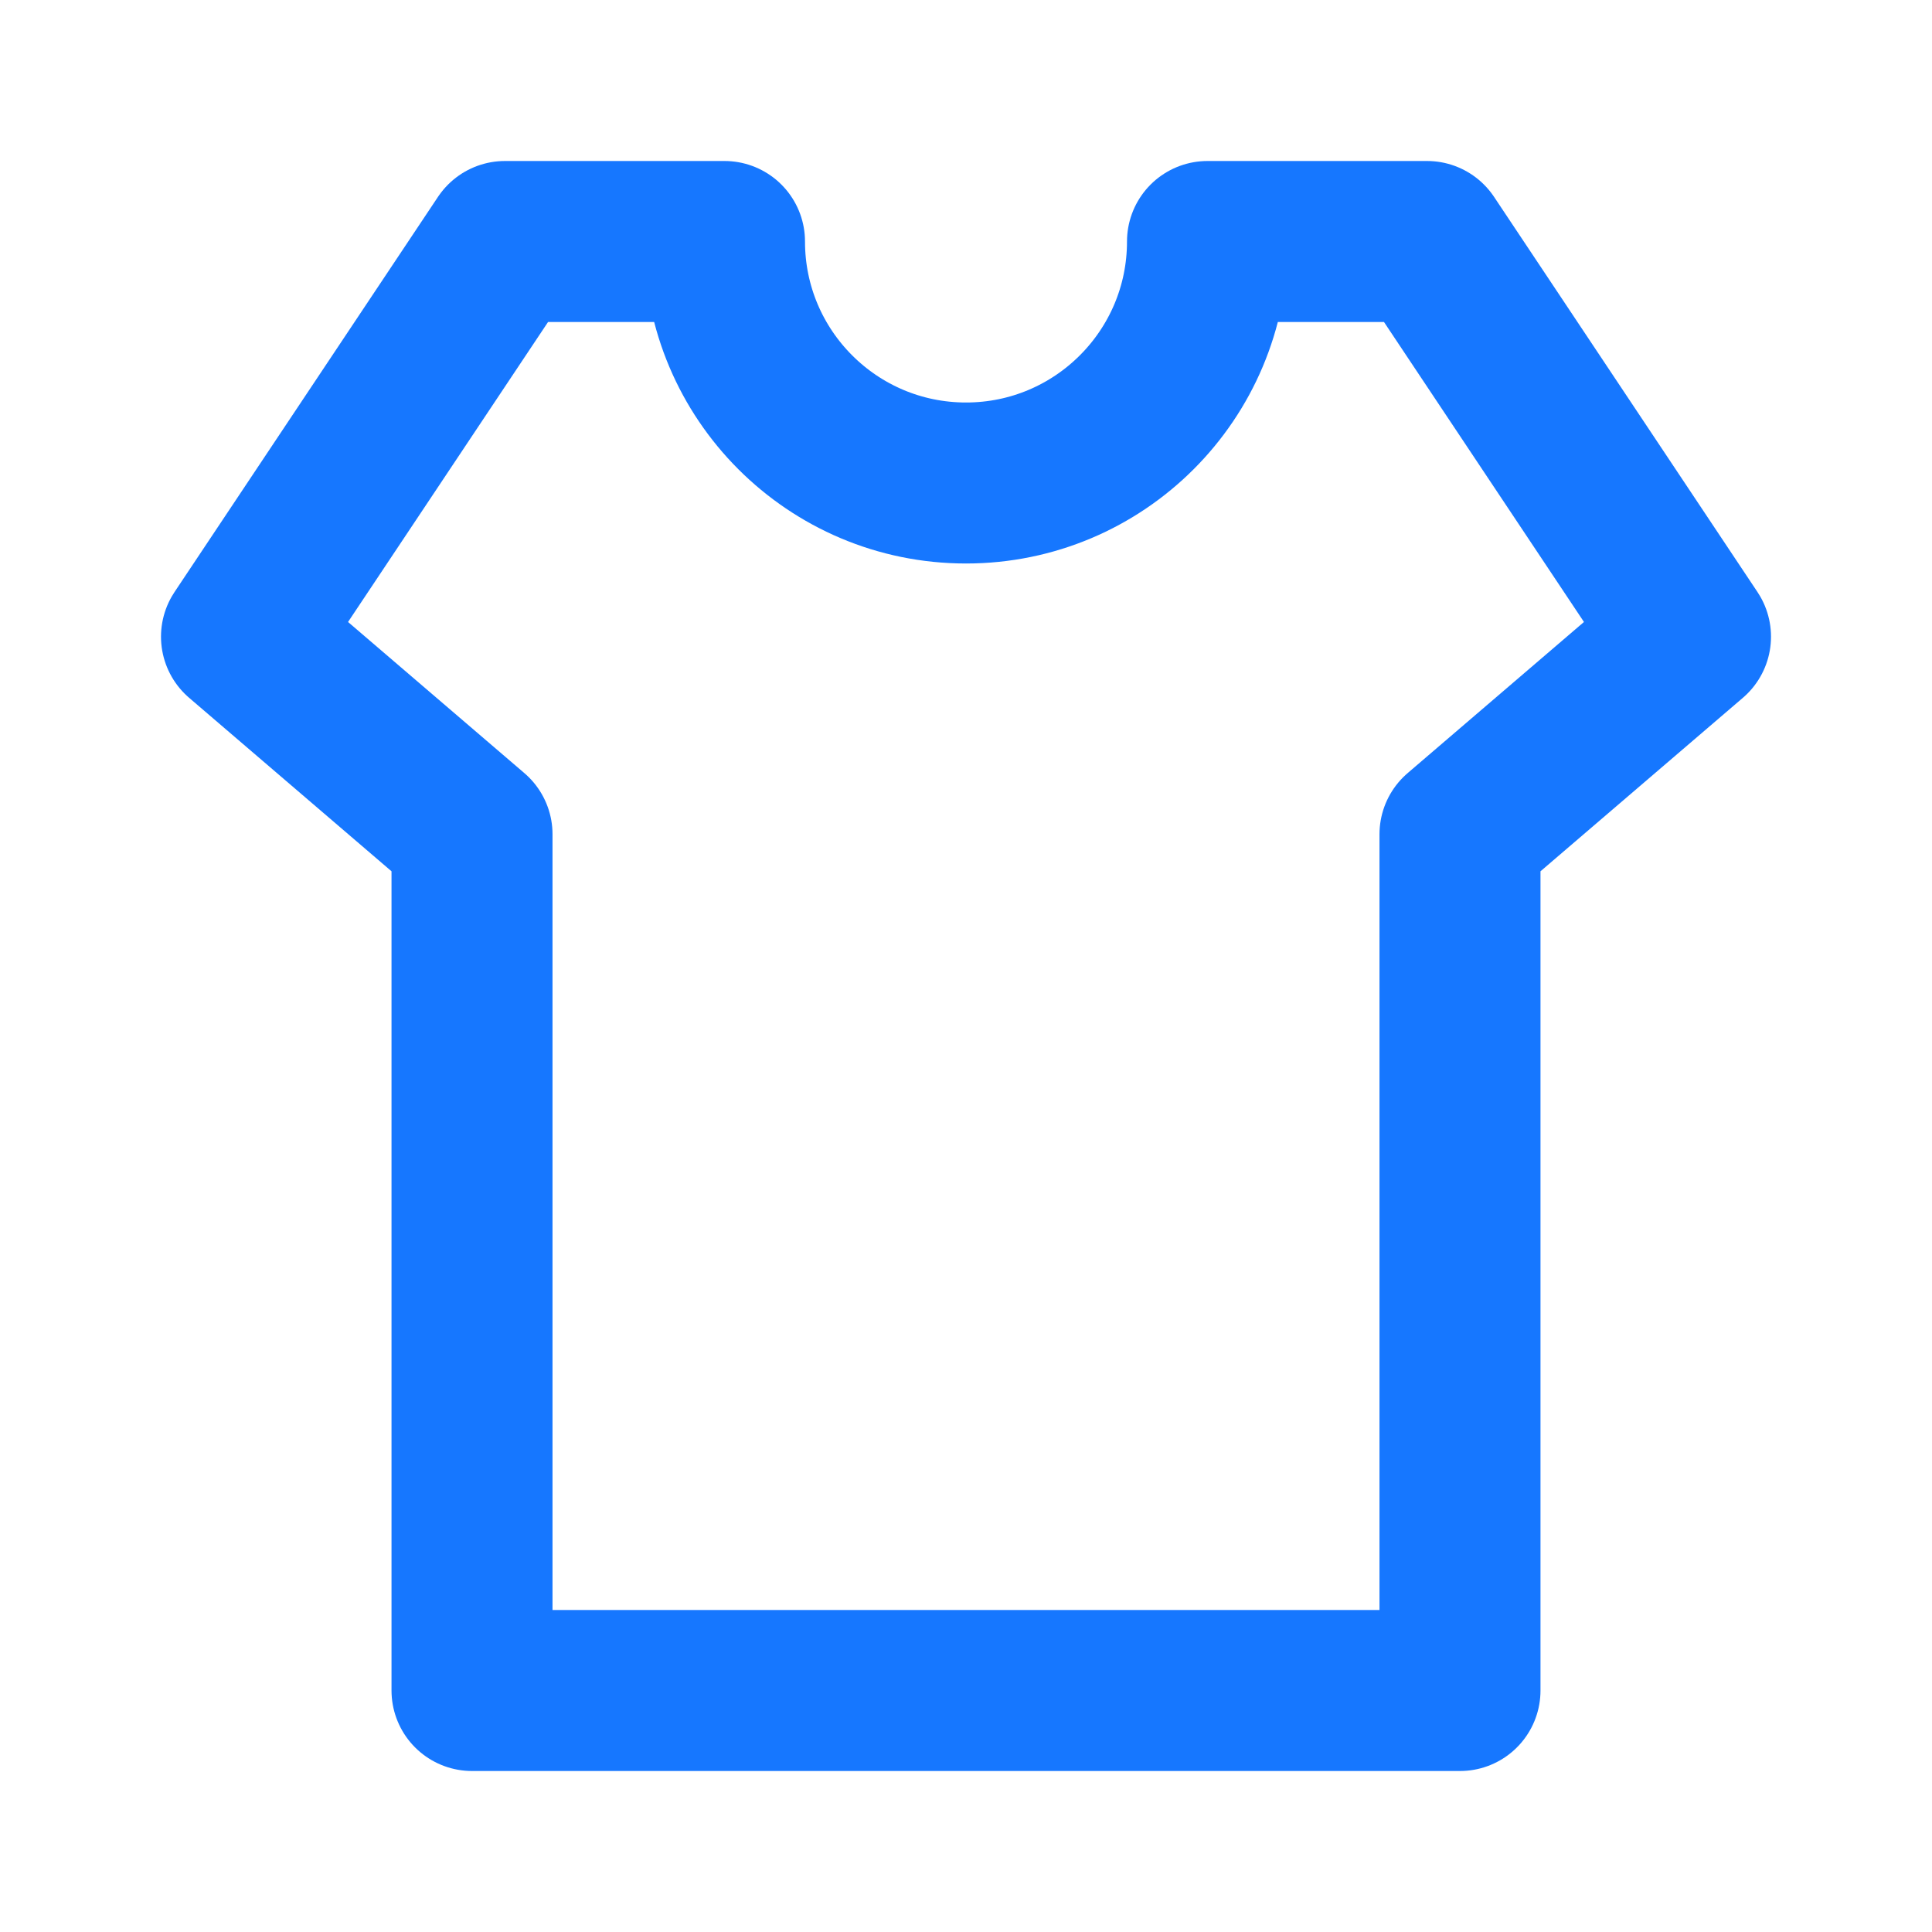
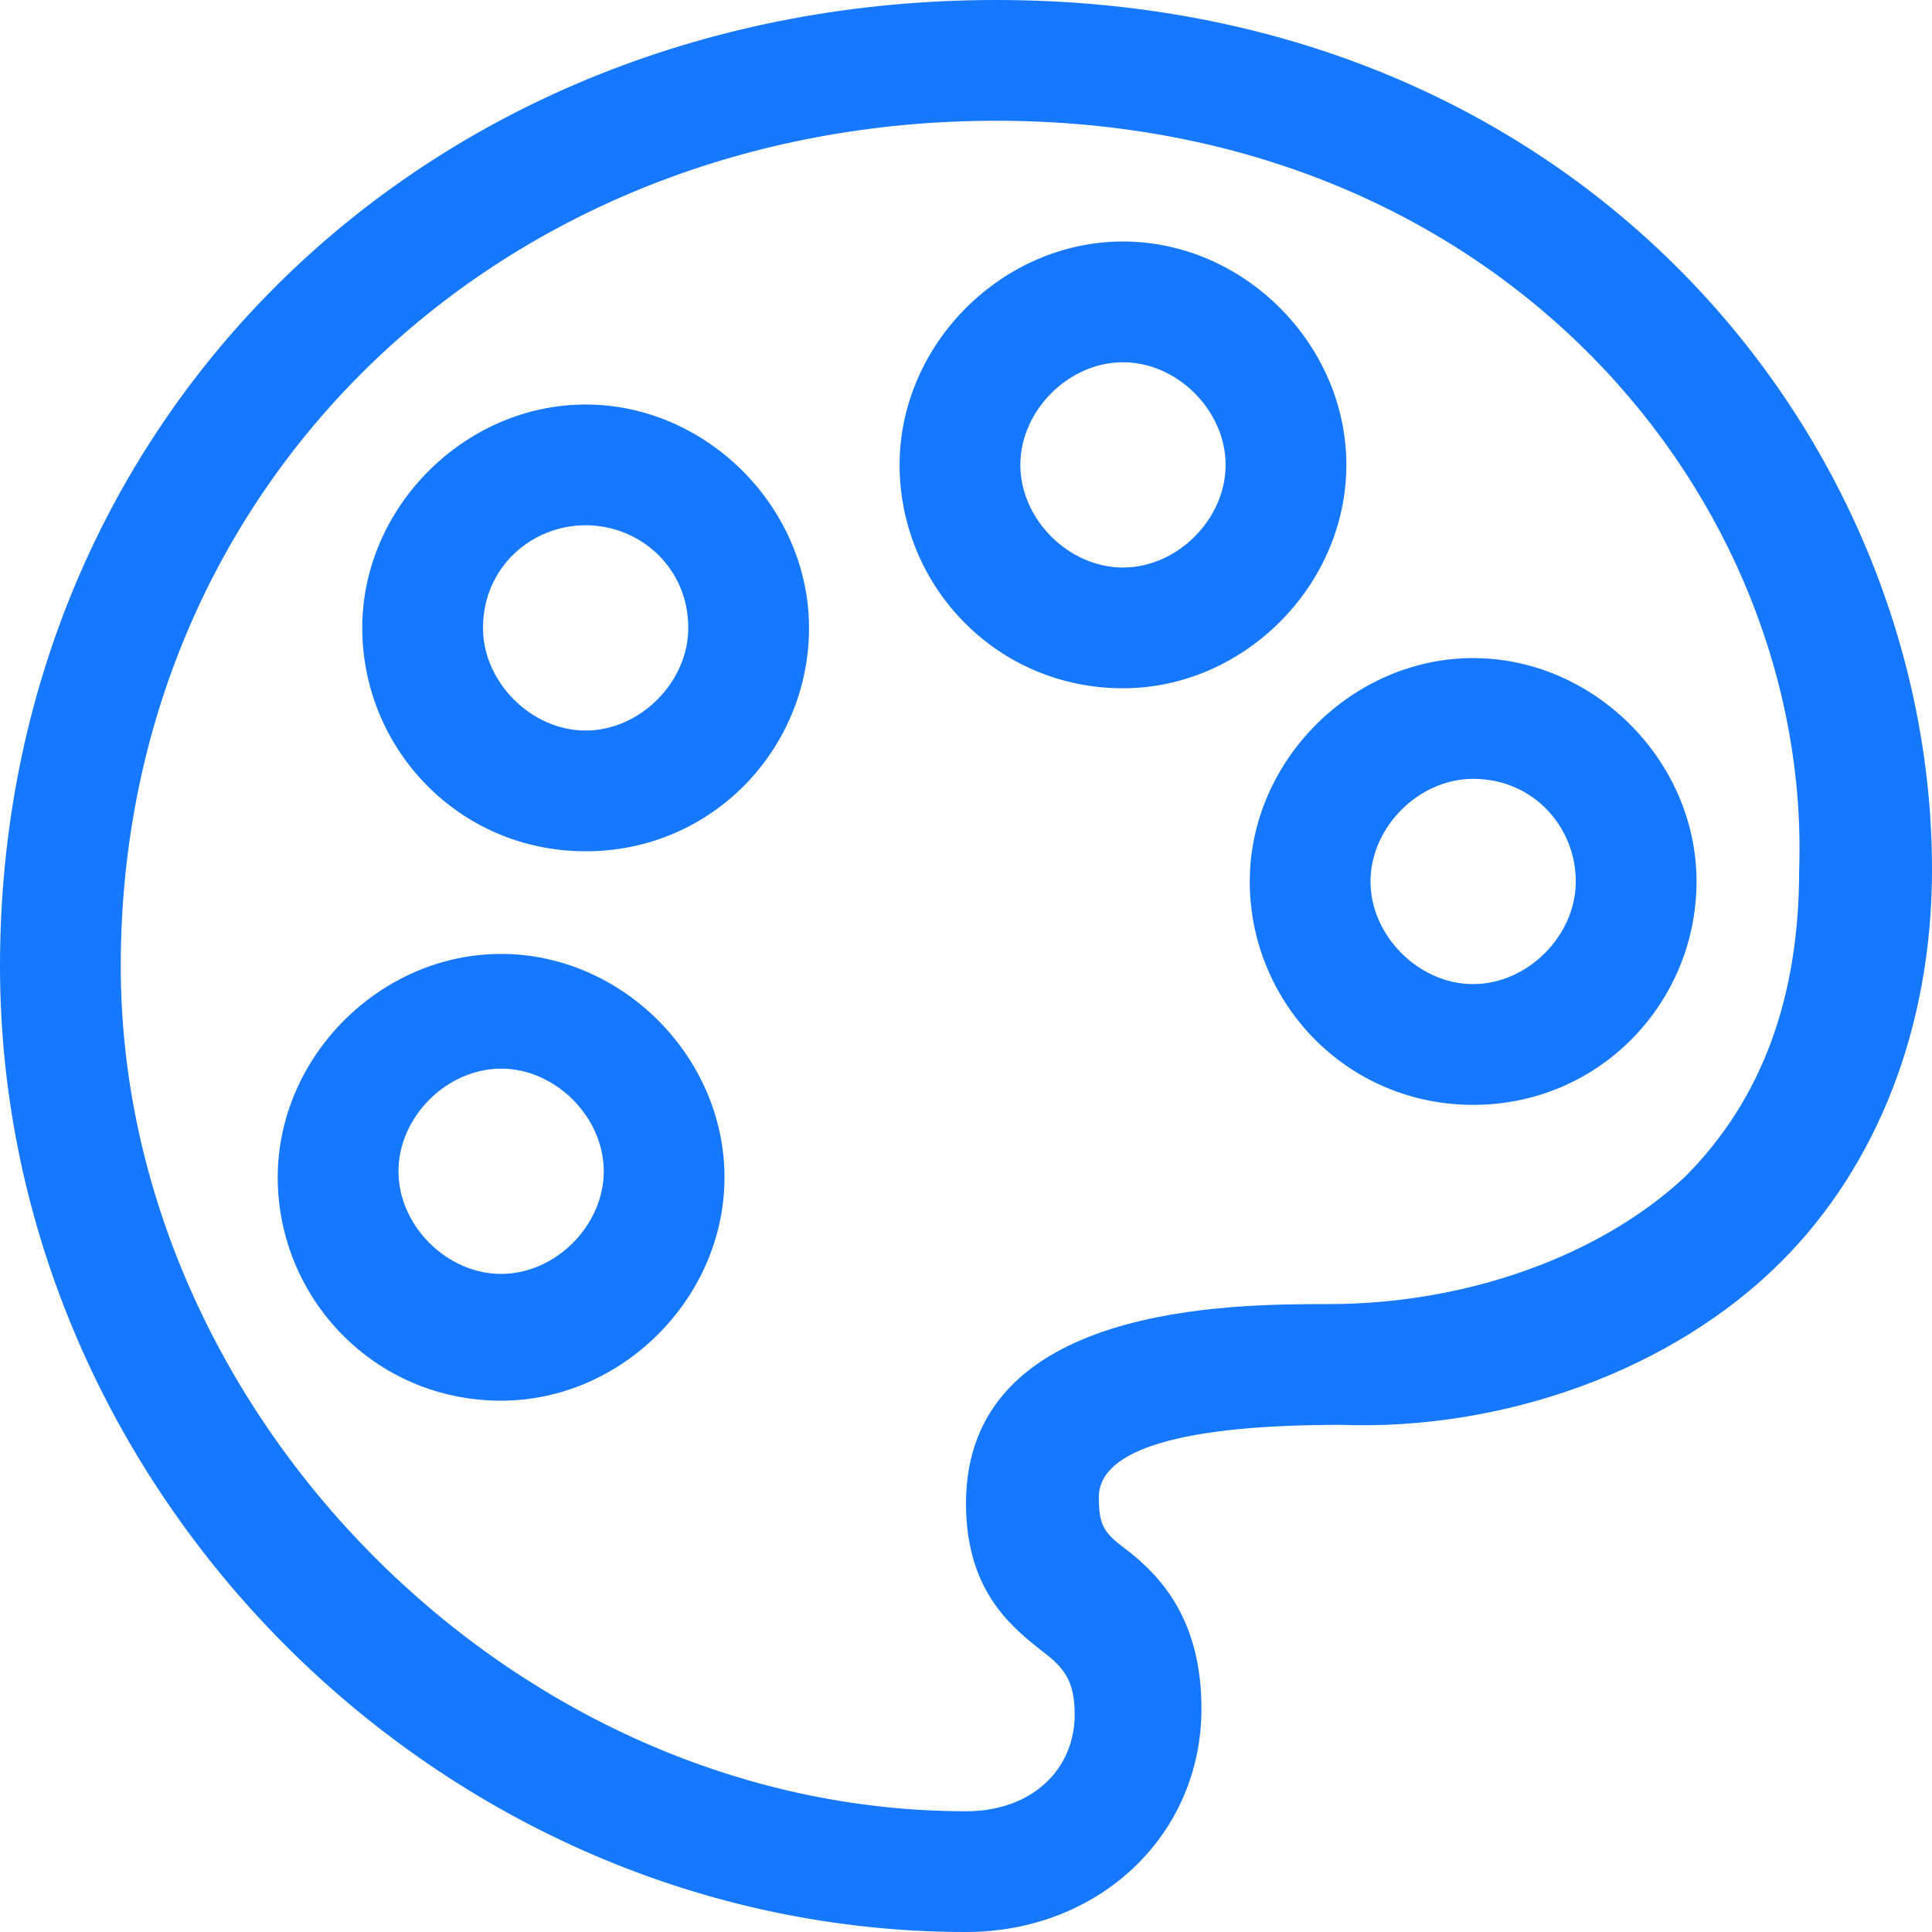
- <svg xmlns="http://www.w3.org/2000/svg" width="24" height="24" viewBox="0 0 48 48" fill="none">
-   <path d="M18 6C18 9.314 20.686 12 24 12C27.314 12 30 9.314 30 6H35.455L42 15.818L36.273 20.727V42H11.727V20.727L6 15.818L12.546 6H18Z" fill="none" stroke="#1677ff" stroke-width="4" stroke-linejoin="round" />
+ <svg xmlns="http://www.w3.org/2000/svg" t="1753200299471" class="icon" viewBox="0 0 1024 1024" version="1.1" p-id="9478" width="200" height="200">
+   <path d="M512 1024C233.6 1024 0 790.4 0 512 0 220.8 227.2 0 528 0 838.4 0 1024 233.6 1024 460.8c0 83.2-28.8 156.8-80 208-57.6 57.6-147.2 89.6-233.6 86.4-83.2 0-128 12.8-128 38.4 0 16 3.2 19.2 16 28.8 16 12.8 38.4 35.2 38.4 83.2 0 67.2-54.4 118.4-124.8 118.4z m16-960C265.6 64 64 256 64 512c0 236.8 208 448 448 448 35.2 0 57.6-22.4 57.6-51.2 0-19.2-6.4-25.6-19.2-35.2-16-12.8-38.4-32-38.4-76.8 0-105.6 140.8-105.6 192-105.6 73.6 0 144-25.6 188.8-67.2 41.6-41.6 60.8-96 60.8-163.2C960 265.6 796.8 64 528 64z" fill="#1677ff" p-id="9479" />
+   <path d="M780.8 585.6c-67.2 0-118.4-54.4-118.4-118.4s54.4-118.4 118.4-118.4 118.4 54.4 118.4 118.4-51.2 118.4-118.4 118.4z m0-172.8c-28.8 0-54.4 25.6-54.4 54.4s25.6 54.4 54.4 54.4 54.4-25.6 54.4-54.4-22.4-54.4-54.4-54.4zM595.2 364.8c-67.2 0-118.4-54.4-118.4-118.4S531.2 128 595.2 128s118.4 54.4 118.4 118.4-54.4 118.4-118.4 118.4z m0-172.8c-28.8 0-54.4 25.6-54.4 54.4s25.6 54.4 54.4 54.4 54.4-25.6 54.4-54.4S624 192 595.2 192zM310.4 451.2c-67.2 0-118.4-54.4-118.4-118.4s54.4-118.4 118.4-118.4 118.4 54.4 118.4 118.4-51.2 118.4-118.4 118.4z m0-172.8c-28.8 0-54.4 22.4-54.4 54.4 0 28.8 25.6 54.4 54.4 54.4 28.8 0 54.4-25.6 54.4-54.4 0-32-25.6-54.4-54.4-54.4zM265.6 742.4c-67.2 0-118.4-54.4-118.4-118.4s54.4-118.4 118.4-118.4 118.4 54.4 118.4 118.4-54.4 118.4-118.4 118.4z m0-176c-28.8 0-54.4 25.6-54.4 54.4s25.6 54.4 54.4 54.4 54.4-25.6 54.4-54.4-25.6-54.4-54.4-54.4z" fill="#1677ff" p-id="9480" />
</svg>
